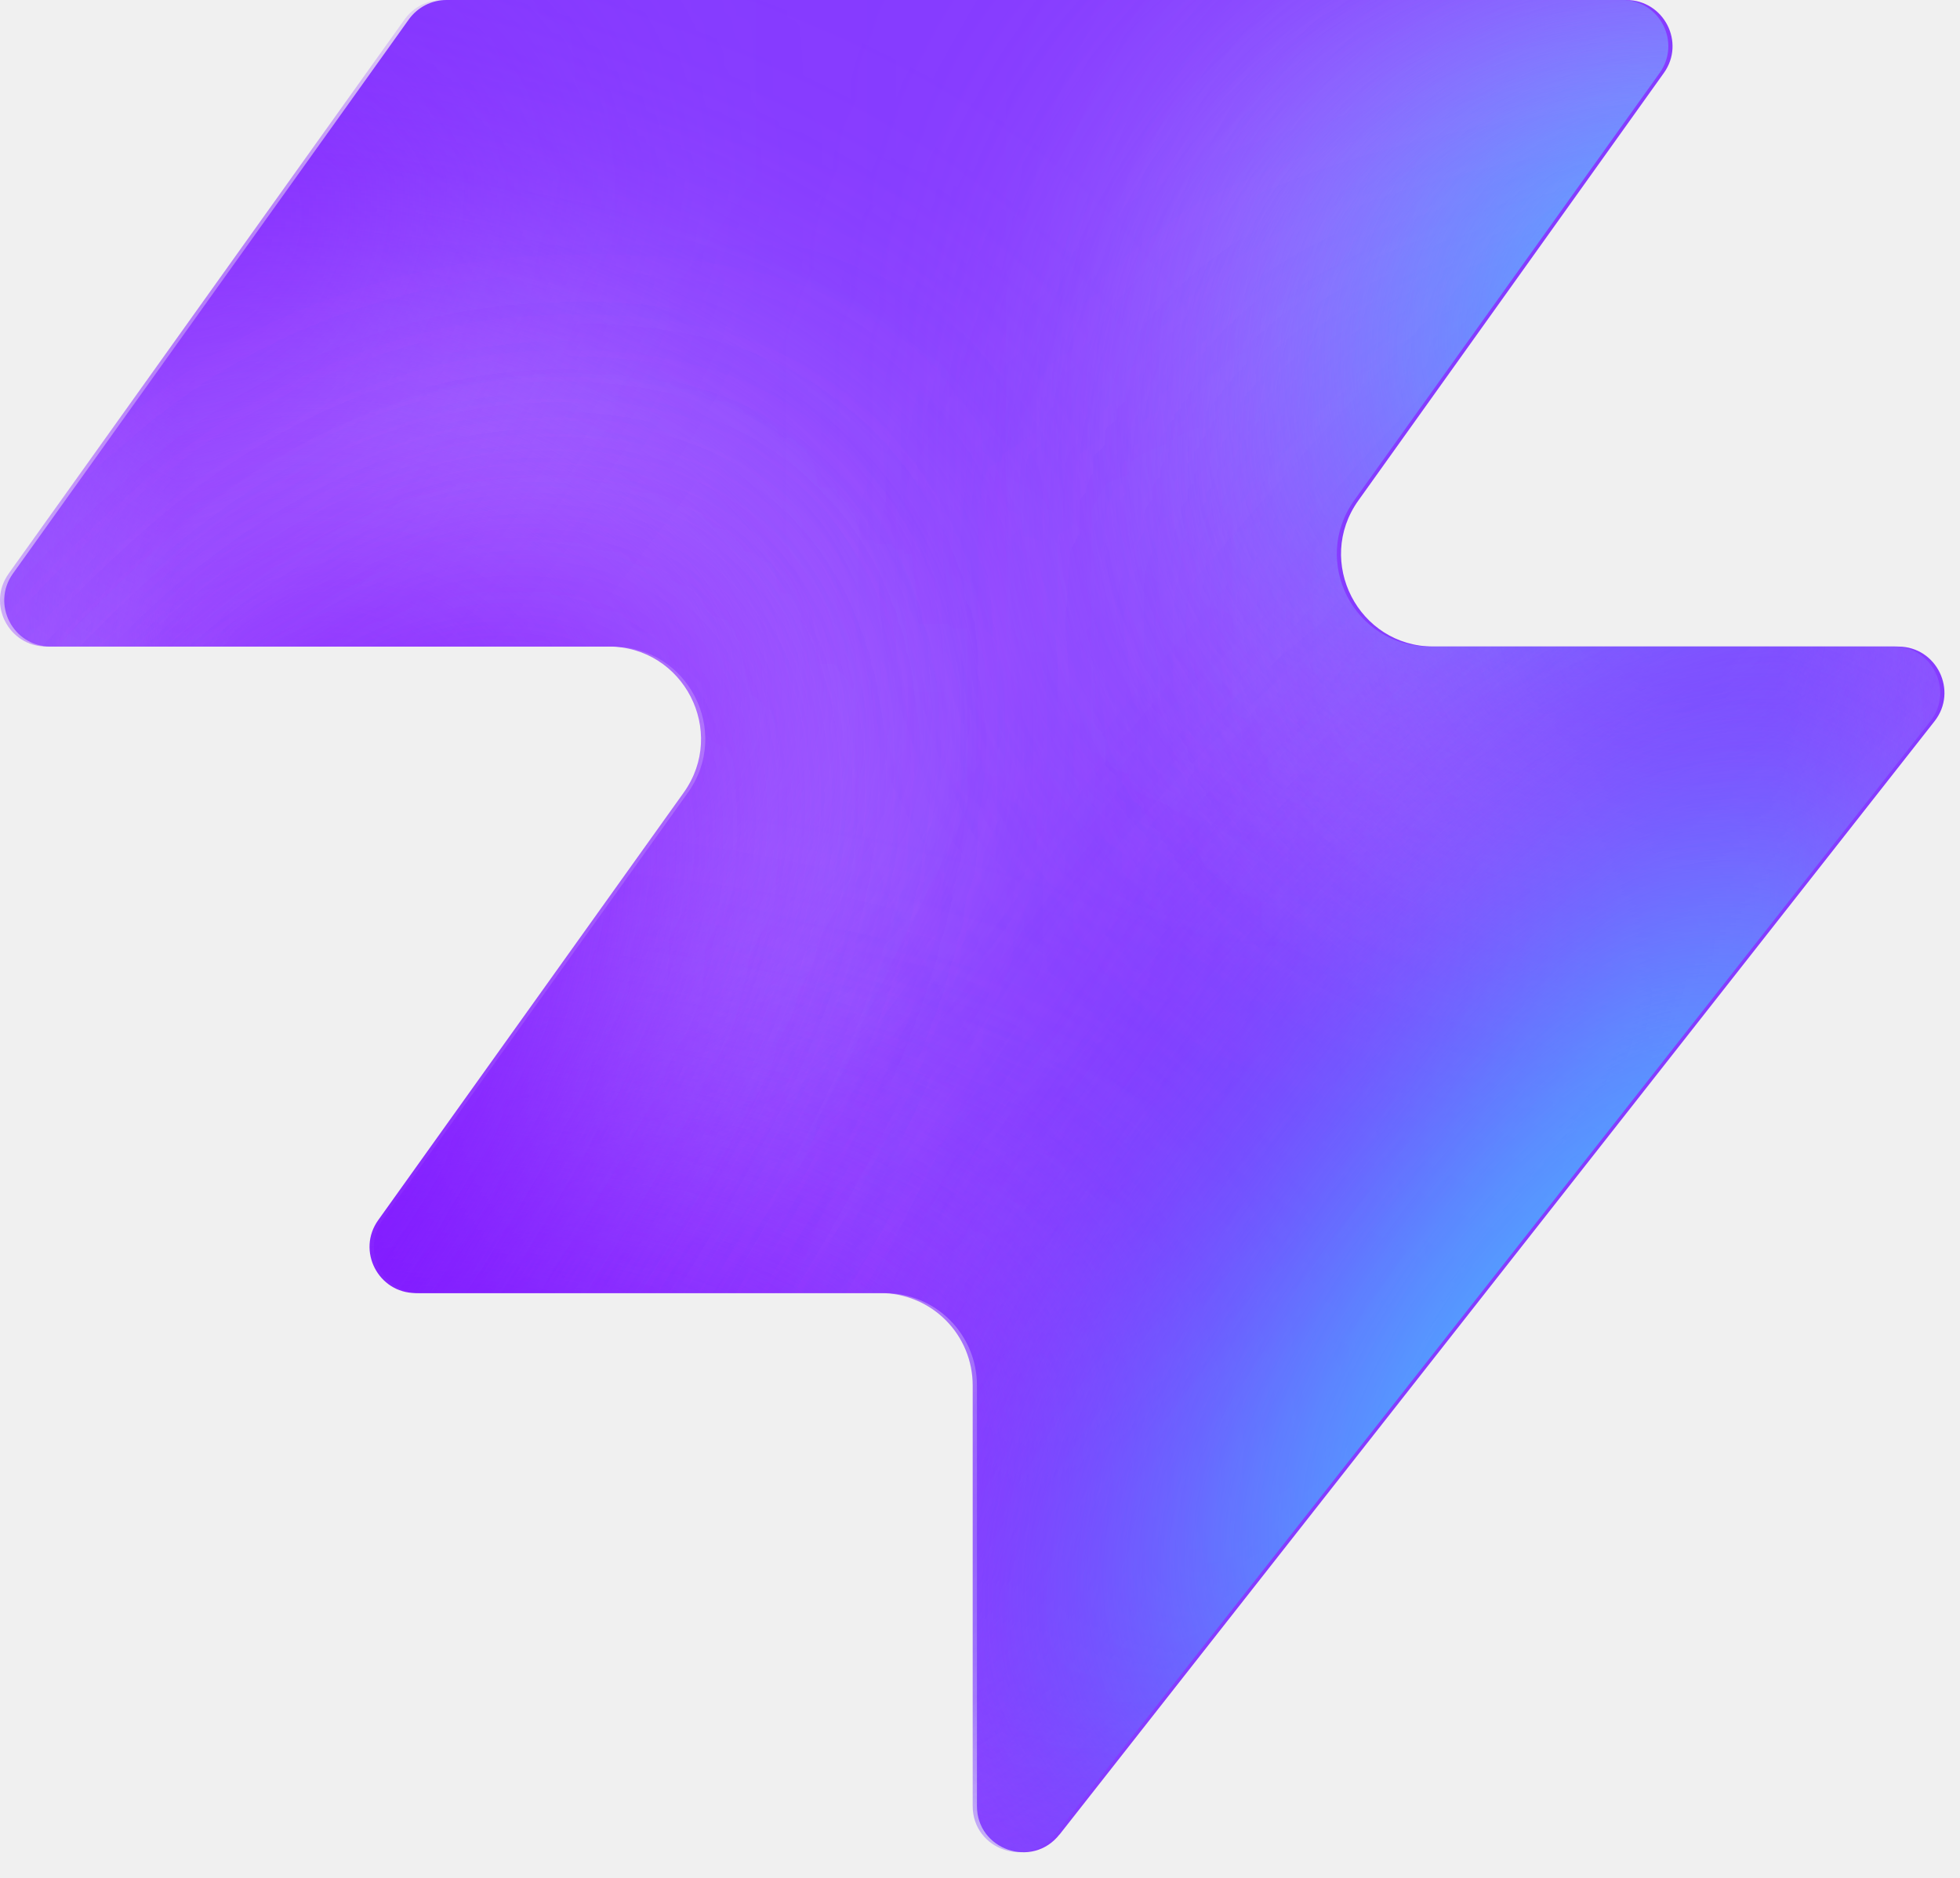
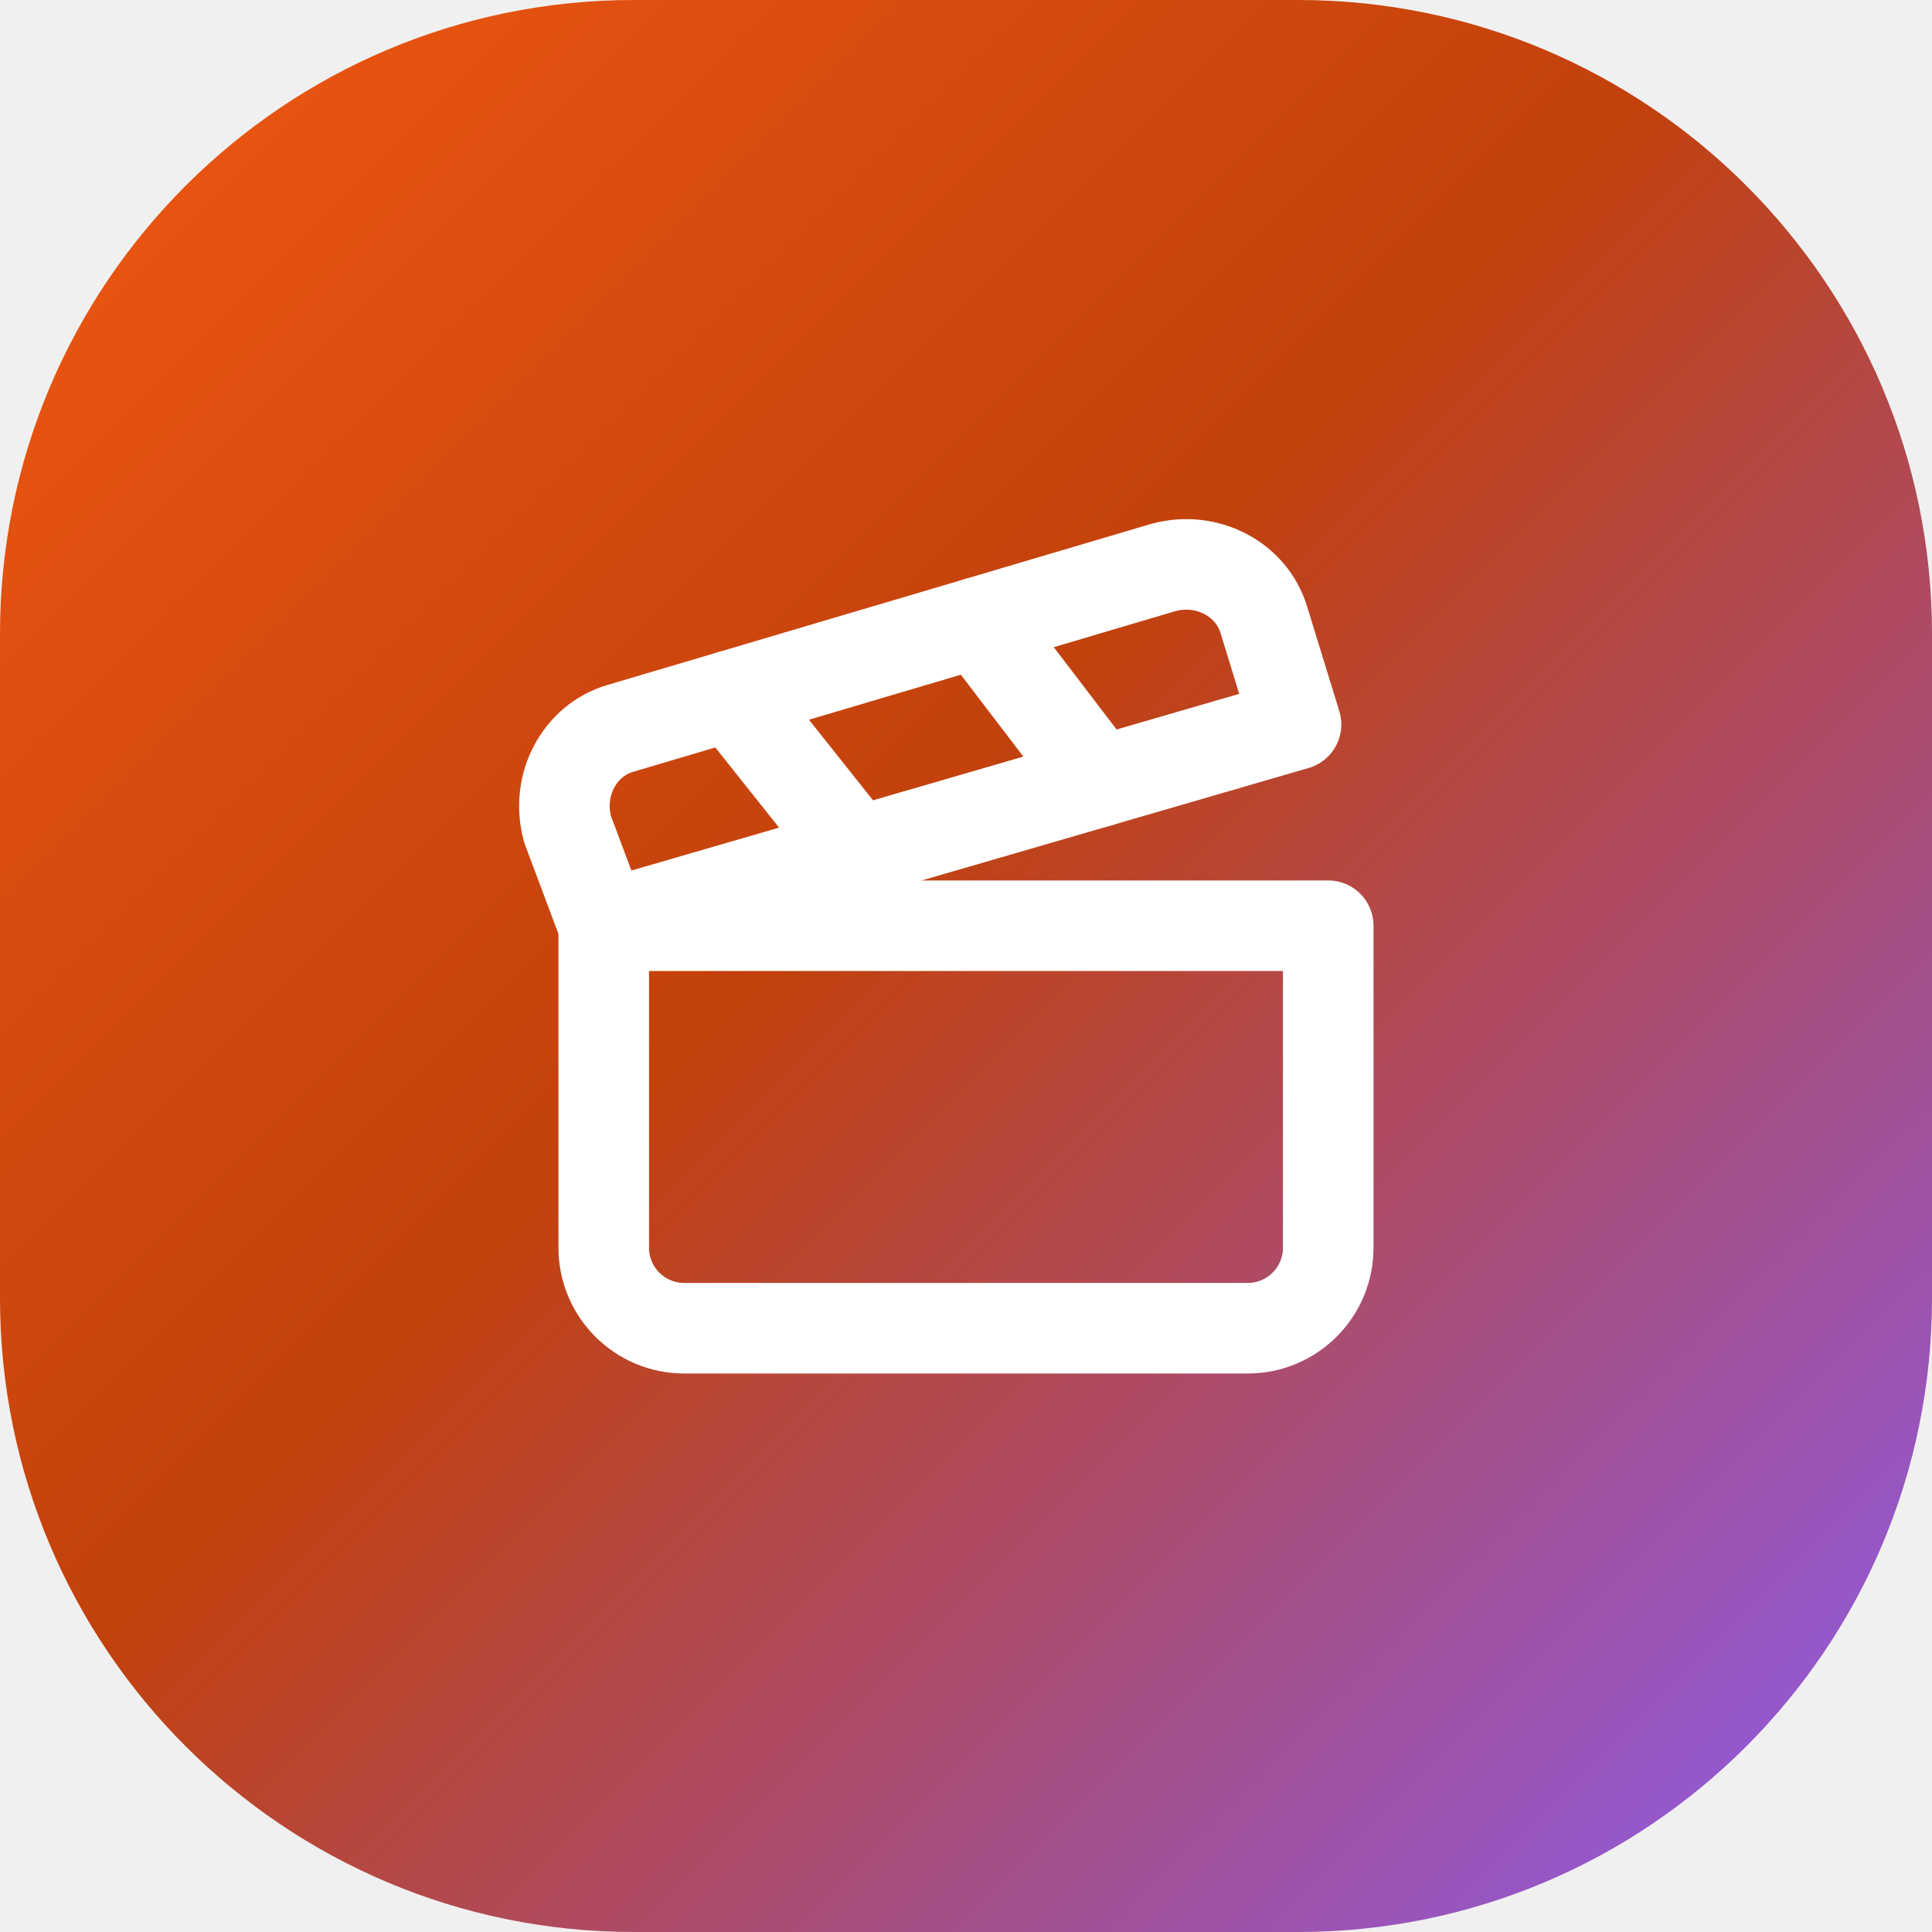
- <svg xmlns="http://www.w3.org/2000/svg" width="48" height="46" fill="none" viewBox="0 0 48 46">
-   <path fill="#863bff" d="M25.946 44.938c-.664.845-2.021.375-2.021-.698V33.937a2.26 2.26 0 0 0-2.262-2.262H10.287c-.92 0-1.456-1.04-.92-1.788l7.48-10.471c1.07-1.497 0-3.578-1.842-3.578H1.237c-.92 0-1.456-1.04-.92-1.788L10.013.474c.214-.297.556-.474.92-.474h28.894c.92 0 1.456 1.04.92 1.788l-7.48 10.471c-1.07 1.498 0 3.579 1.842 3.579h11.377c.943 0 1.473 1.088.89 1.83L25.947 44.94z" style="fill:#863bff;fill:color(display-p3 .525 .23 1);fill-opacity:1" />
-   <mask id="a" width="48" height="46" x="0" y="0" maskUnits="userSpaceOnUse" style="mask-type:alpha">
-     <path fill="#000" d="M25.842 44.938c-.664.844-2.021.375-2.021-.698V33.937a2.26 2.26 0 0 0-2.262-2.262H10.183c-.92 0-1.456-1.04-.92-1.788l7.48-10.471c1.07-1.498 0-3.579-1.842-3.579H1.133c-.92 0-1.456-1.04-.92-1.787L9.91.473c.214-.297.556-.474.92-.474h28.894c.92 0 1.456 1.04.92 1.788l-7.48 10.471c-1.07 1.498 0 3.578 1.842 3.578h11.377c.943 0 1.473 1.088.89 1.832L25.843 44.94z" style="fill:#000;fill-opacity:1" />
-   </mask>
-   <g mask="url(#a)">
-     <g filter="url(#b)">
-       <ellipse cx="5.508" cy="14.704" fill="#ede6ff" rx="5.508" ry="14.704" style="fill:#ede6ff;fill:color(display-p3 .927 .903 1);fill-opacity:1" transform="matrix(.00324 1 1 -.00324 -4.47 31.516)" />
-     </g>
-     <g filter="url(#c)">
-       <ellipse cx="10.399" cy="29.851" fill="#ede6ff" rx="10.399" ry="29.851" style="fill:#ede6ff;fill:color(display-p3 .927 .903 1);fill-opacity:1" transform="matrix(.00324 1 1 -.00324 -39.328 7.883)" />
-     </g>
-     <g filter="url(#d)">
-       <ellipse cx="5.508" cy="30.487" fill="#7e14ff" rx="5.508" ry="30.487" style="fill:#7e14ff;fill:color(display-p3 .492 .077 1);fill-opacity:1" transform="rotate(89.814 -25.913 -14.639)scale(1 -1)" />
-     </g>
-     <g filter="url(#e)">
-       <ellipse cx="5.508" cy="30.599" fill="#7e14ff" rx="5.508" ry="30.599" style="fill:#7e14ff;fill:color(display-p3 .492 .077 1);fill-opacity:1" transform="rotate(89.814 -32.644 -3.334)scale(1 -1)" />
-     </g>
-     <g filter="url(#f)">
-       <ellipse cx="5.508" cy="30.599" fill="#7e14ff" rx="5.508" ry="30.599" style="fill:#7e14ff;fill:color(display-p3 .492 .077 1);fill-opacity:1" transform="matrix(.00324 1 1 -.00324 -34.34 30.47)" />
-     </g>
-     <g filter="url(#g)">
-       <ellipse cx="14.072" cy="22.078" fill="#ede6ff" rx="14.072" ry="22.078" style="fill:#ede6ff;fill:color(display-p3 .927 .903 1);fill-opacity:1" transform="rotate(93.35 24.506 48.493)scale(-1 1)" />
-     </g>
-     <g filter="url(#h)">
-       <ellipse cx="3.47" cy="21.501" fill="#7e14ff" rx="3.47" ry="21.501" style="fill:#7e14ff;fill:color(display-p3 .492 .077 1);fill-opacity:1" transform="rotate(89.009 28.708 47.59)scale(-1 1)" />
-     </g>
-     <g filter="url(#i)">
-       <ellipse cx="3.47" cy="21.501" fill="#7e14ff" rx="3.47" ry="21.501" style="fill:#7e14ff;fill:color(display-p3 .492 .077 1);fill-opacity:1" transform="rotate(89.009 28.708 47.59)scale(-1 1)" />
-     </g>
-     <g filter="url(#j)">
-       <ellipse cx=".387" cy="8.972" fill="#7e14ff" rx="4.407" ry="29.108" style="fill:#7e14ff;fill:color(display-p3 .492 .077 1);fill-opacity:1" transform="rotate(39.51 .387 8.972)" />
-     </g>
-     <g filter="url(#k)">
-       <ellipse cx="47.523" cy="-6.092" fill="#7e14ff" rx="4.407" ry="29.108" style="fill:#7e14ff;fill:color(display-p3 .492 .077 1);fill-opacity:1" transform="rotate(37.892 47.523 -6.092)" />
-     </g>
-     <g filter="url(#l)">
-       <ellipse cx="41.412" cy="6.333" fill="#47bfff" rx="5.971" ry="9.665" style="fill:#47bfff;fill:color(display-p3 .28 .748 1);fill-opacity:1" transform="rotate(37.892 41.412 6.333)" />
-     </g>
-     <g filter="url(#m)">
-       <ellipse cx="-1.879" cy="38.332" fill="#7e14ff" rx="4.407" ry="29.108" style="fill:#7e14ff;fill:color(display-p3 .492 .077 1);fill-opacity:1" transform="rotate(37.892 -1.88 38.332)" />
-     </g>
-     <g filter="url(#n)">
-       <ellipse cx="-1.879" cy="38.332" fill="#7e14ff" rx="4.407" ry="29.108" style="fill:#7e14ff;fill:color(display-p3 .492 .077 1);fill-opacity:1" transform="rotate(37.892 -1.88 38.332)" />
-     </g>
-     <g filter="url(#o)">
-       <ellipse cx="35.651" cy="29.907" fill="#7e14ff" rx="4.407" ry="29.108" style="fill:#7e14ff;fill:color(display-p3 .492 .077 1);fill-opacity:1" transform="rotate(37.892 35.651 29.907)" />
-     </g>
-     <g filter="url(#p)">
-       <ellipse cx="38.418" cy="32.4" fill="#47bfff" rx="5.971" ry="15.297" style="fill:#47bfff;fill:color(display-p3 .28 .748 1);fill-opacity:1" transform="rotate(37.892 38.418 32.4)" />
-     </g>
+ <svg xmlns="http://www.w3.org/2000/svg" width="64" height="64" viewBox="0 0 64 64">
+   <defs>
+     <linearGradient id="brand" x1="0" y1="0" x2="1" y2="1">
+       <stop offset="0" stop-color="#f25912" />
+       <stop offset="0.45" stop-color="#c2410c" />
+       <stop offset="1" stop-color="#8b5cf6" />
+     </linearGradient>
+   </defs>
+   <rect width="64" height="64" rx="21" fill="url(#brand)" />
+   <g transform="translate(16 16) scale(1.3333)" fill="none" stroke="#fff" stroke-width="2.25" stroke-linecap="round" stroke-linejoin="round">
+     <path d="m12.296 3.464 3.02 3.956" />
+     <path d="M20.2 6 3 11l-.9-2.4c-.3-1.1.3-2.2 1.3-2.5l13.5-4c1.1-.3 2.2.3 2.5 1.3z" />
+     <path d="M3 11h18v8a2 2 0 0 1-2 2H5a2 2 0 0 1-2-2z" />
+     <path d="m6.18 5.276 3.1 3.899" />
  </g>
-   <defs>
-     <filter id="b" width="60.045" height="41.654" x="-19.77" y="16.149" color-interpolation-filters="sRGB" filterUnits="userSpaceOnUse">
-       <feFlood flood-opacity="0" result="BackgroundImageFix" />
-       <feBlend in="SourceGraphic" in2="BackgroundImageFix" result="shape" />
-       <feGaussianBlur result="effect1_foregroundBlur_2002_17158" stdDeviation="7.659" />
-     </filter>
-     <filter id="c" width="90.34" height="51.437" x="-54.613" y="-7.533" color-interpolation-filters="sRGB" filterUnits="userSpaceOnUse">
-       <feFlood flood-opacity="0" result="BackgroundImageFix" />
-       <feBlend in="SourceGraphic" in2="BackgroundImageFix" result="shape" />
-       <feGaussianBlur result="effect1_foregroundBlur_2002_17158" stdDeviation="7.659" />
-     </filter>
-     <filter id="d" width="79.355" height="29.4" x="-49.64" y="2.03" color-interpolation-filters="sRGB" filterUnits="userSpaceOnUse">
-       <feFlood flood-opacity="0" result="BackgroundImageFix" />
-       <feBlend in="SourceGraphic" in2="BackgroundImageFix" result="shape" />
-       <feGaussianBlur result="effect1_foregroundBlur_2002_17158" stdDeviation="4.596" />
-     </filter>
-     <filter id="e" width="79.579" height="29.4" x="-45.045" y="20.029" color-interpolation-filters="sRGB" filterUnits="userSpaceOnUse">
-       <feFlood flood-opacity="0" result="BackgroundImageFix" />
-       <feBlend in="SourceGraphic" in2="BackgroundImageFix" result="shape" />
-       <feGaussianBlur result="effect1_foregroundBlur_2002_17158" stdDeviation="4.596" />
-     </filter>
-     <filter id="f" width="79.579" height="29.4" x="-43.513" y="21.178" color-interpolation-filters="sRGB" filterUnits="userSpaceOnUse">
-       <feFlood flood-opacity="0" result="BackgroundImageFix" />
-       <feBlend in="SourceGraphic" in2="BackgroundImageFix" result="shape" />
-       <feGaussianBlur result="effect1_foregroundBlur_2002_17158" stdDeviation="4.596" />
-     </filter>
-     <filter id="g" width="74.749" height="58.852" x="15.756" y="-17.901" color-interpolation-filters="sRGB" filterUnits="userSpaceOnUse">
-       <feFlood flood-opacity="0" result="BackgroundImageFix" />
-       <feBlend in="SourceGraphic" in2="BackgroundImageFix" result="shape" />
-       <feGaussianBlur result="effect1_foregroundBlur_2002_17158" stdDeviation="7.659" />
-     </filter>
-     <filter id="h" width="61.377" height="25.362" x="23.548" y="2.284" color-interpolation-filters="sRGB" filterUnits="userSpaceOnUse">
-       <feFlood flood-opacity="0" result="BackgroundImageFix" />
-       <feBlend in="SourceGraphic" in2="BackgroundImageFix" result="shape" />
-       <feGaussianBlur result="effect1_foregroundBlur_2002_17158" stdDeviation="4.596" />
-     </filter>
-     <filter id="i" width="61.377" height="25.362" x="23.548" y="2.284" color-interpolation-filters="sRGB" filterUnits="userSpaceOnUse">
-       <feFlood flood-opacity="0" result="BackgroundImageFix" />
-       <feBlend in="SourceGraphic" in2="BackgroundImageFix" result="shape" />
-       <feGaussianBlur result="effect1_foregroundBlur_2002_17158" stdDeviation="4.596" />
-     </filter>
-     <filter id="j" width="56.045" height="63.649" x="-27.636" y="-22.853" color-interpolation-filters="sRGB" filterUnits="userSpaceOnUse">
-       <feFlood flood-opacity="0" result="BackgroundImageFix" />
-       <feBlend in="SourceGraphic" in2="BackgroundImageFix" result="shape" />
-       <feGaussianBlur result="effect1_foregroundBlur_2002_17158" stdDeviation="4.596" />
-     </filter>
-     <filter id="k" width="54.814" height="64.646" x="20.116" y="-38.415" color-interpolation-filters="sRGB" filterUnits="userSpaceOnUse">
-       <feFlood flood-opacity="0" result="BackgroundImageFix" />
-       <feBlend in="SourceGraphic" in2="BackgroundImageFix" result="shape" />
-       <feGaussianBlur result="effect1_foregroundBlur_2002_17158" stdDeviation="4.596" />
-     </filter>
-     <filter id="l" width="33.541" height="35.313" x="24.641" y="-11.323" color-interpolation-filters="sRGB" filterUnits="userSpaceOnUse">
-       <feFlood flood-opacity="0" result="BackgroundImageFix" />
-       <feBlend in="SourceGraphic" in2="BackgroundImageFix" result="shape" />
-       <feGaussianBlur result="effect1_foregroundBlur_2002_17158" stdDeviation="4.596" />
-     </filter>
-     <filter id="m" width="54.814" height="64.646" x="-29.286" y="6.009" color-interpolation-filters="sRGB" filterUnits="userSpaceOnUse">
-       <feFlood flood-opacity="0" result="BackgroundImageFix" />
-       <feBlend in="SourceGraphic" in2="BackgroundImageFix" result="shape" />
-       <feGaussianBlur result="effect1_foregroundBlur_2002_17158" stdDeviation="4.596" />
-     </filter>
-     <filter id="n" width="54.814" height="64.646" x="-29.286" y="6.009" color-interpolation-filters="sRGB" filterUnits="userSpaceOnUse">
-       <feFlood flood-opacity="0" result="BackgroundImageFix" />
-       <feBlend in="SourceGraphic" in2="BackgroundImageFix" result="shape" />
-       <feGaussianBlur result="effect1_foregroundBlur_2002_17158" stdDeviation="4.596" />
-     </filter>
-     <filter id="o" width="54.814" height="64.646" x="8.244" y="-2.416" color-interpolation-filters="sRGB" filterUnits="userSpaceOnUse">
-       <feFlood flood-opacity="0" result="BackgroundImageFix" />
-       <feBlend in="SourceGraphic" in2="BackgroundImageFix" result="shape" />
-       <feGaussianBlur result="effect1_foregroundBlur_2002_17158" stdDeviation="4.596" />
-     </filter>
-     <filter id="p" width="39.409" height="43.623" x="18.713" y="10.588" color-interpolation-filters="sRGB" filterUnits="userSpaceOnUse">
-       <feFlood flood-opacity="0" result="BackgroundImageFix" />
-       <feBlend in="SourceGraphic" in2="BackgroundImageFix" result="shape" />
-       <feGaussianBlur result="effect1_foregroundBlur_2002_17158" stdDeviation="4.596" />
-     </filter>
-   </defs>
</svg>
